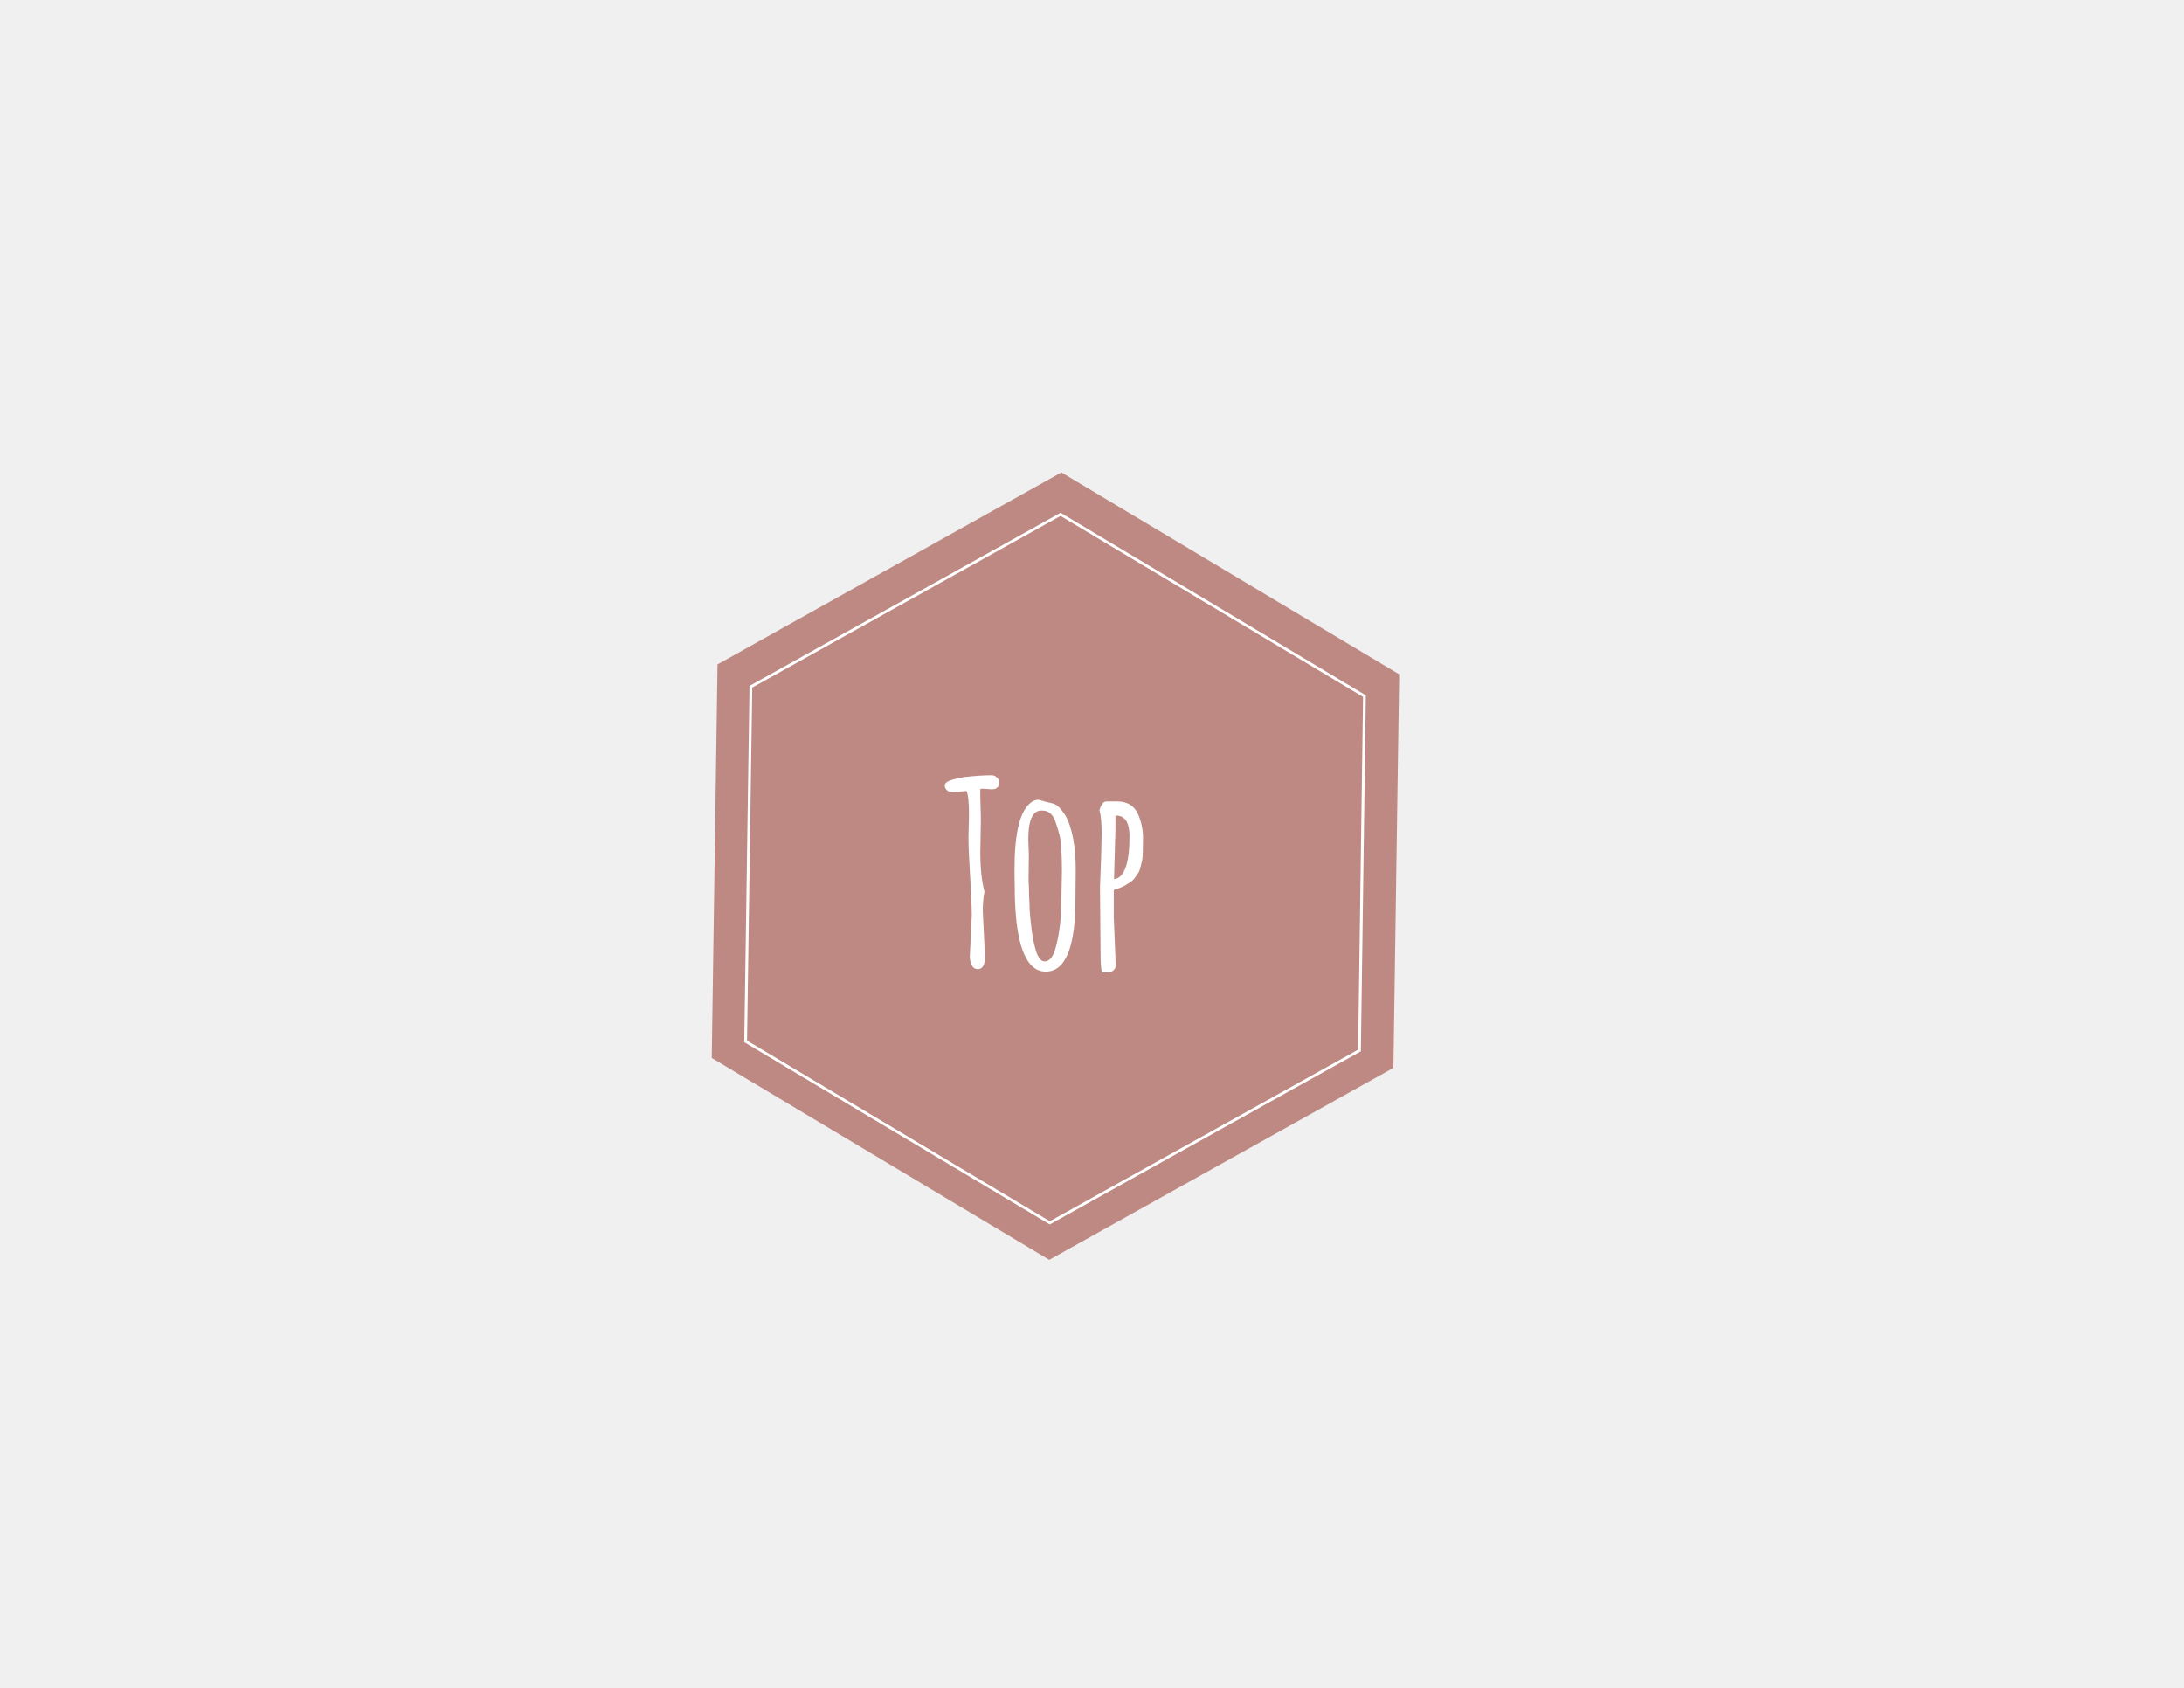
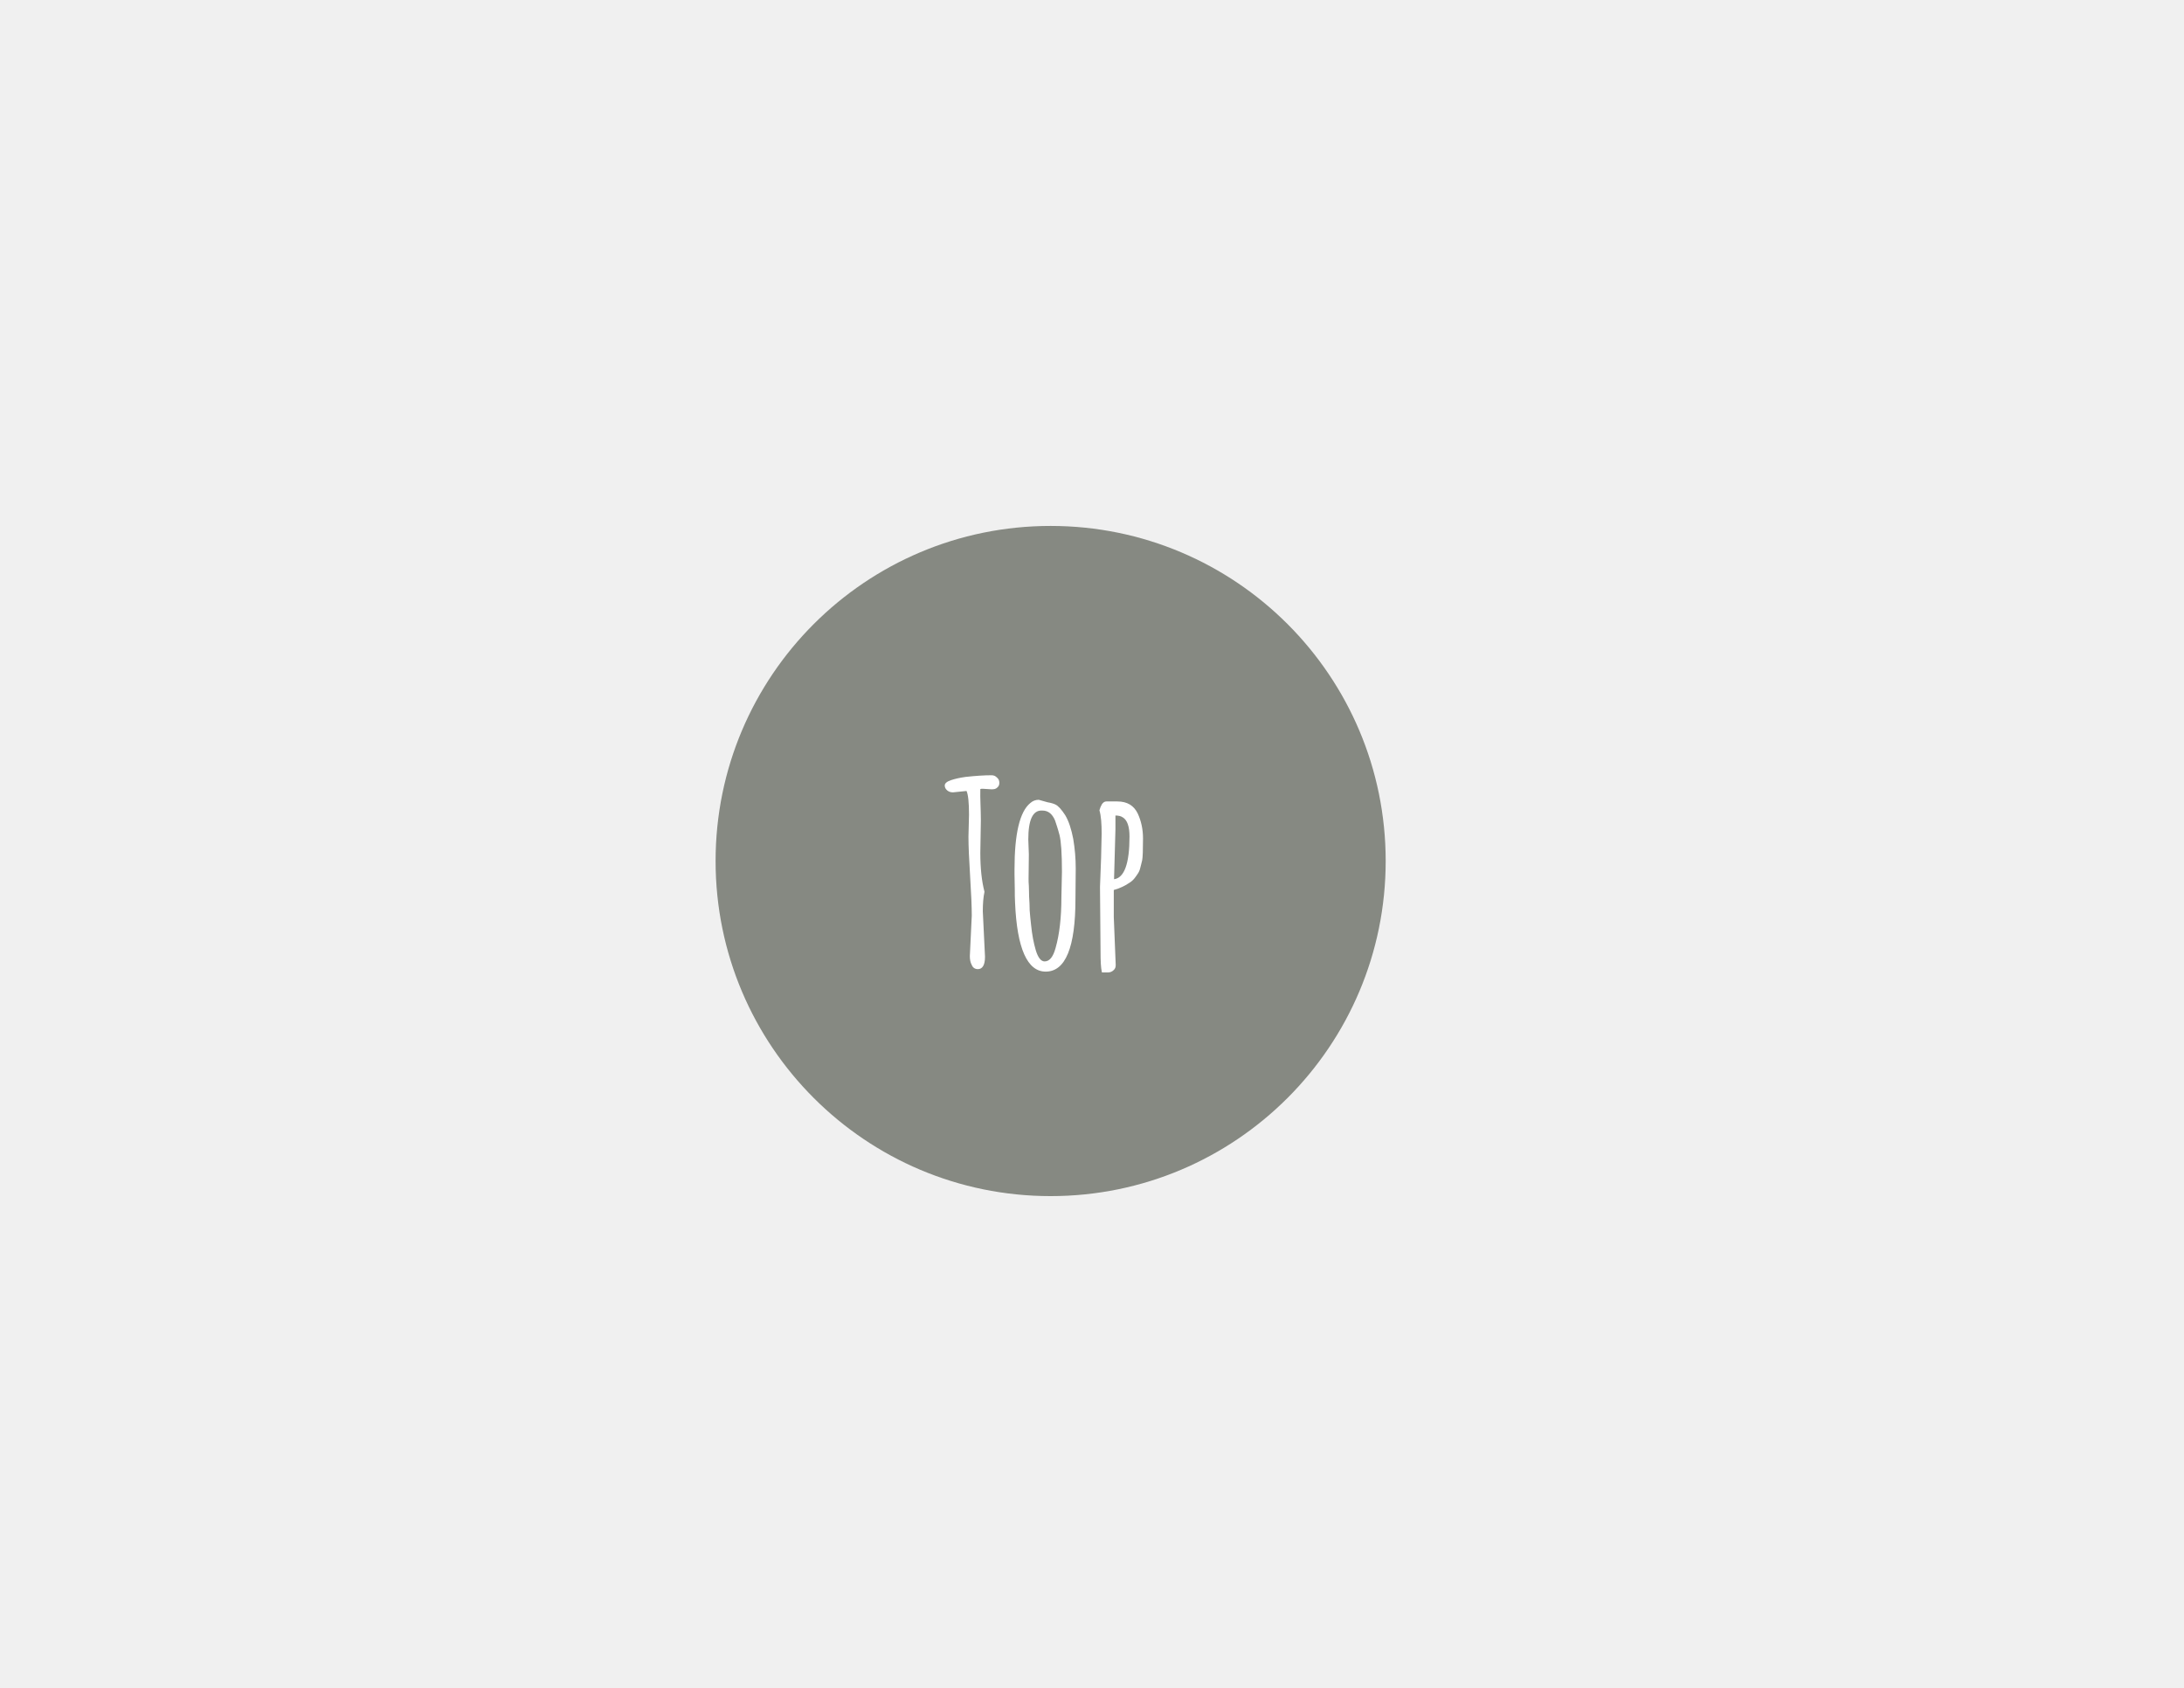
<svg xmlns="http://www.w3.org/2000/svg" version="1.1" id="Layer_1" x="0px" y="0px" viewBox="0 0 792 612" enable-background="new 0 0 792 612" xml:space="preserve">
-   <polygon fill="#BD8982" points="258.1,383.6 260.2,240.9 384.9,171.3 507.4,244.5 505.3,387.2 380.5,456.8 " />
+   <circle fill="#868982" cx="381" cy="312.2" r="121.5" />
  <rect x="340.1" y="290" fill="none" width="170.2" height="73.1" />
  <g enable-background="new    ">
    <path fill="#FFFFFF" d="M355.7,297.4l-0.2,11.8c0,5.6,0.5,10.3,1.5,14.1v0.1c-0.4,1.9-0.6,4.2-0.6,7l0.8,16.5c0,3-0.9,4.5-2.6,4.5   c-1,0-1.8-0.5-2.2-1.5c-0.5-0.9-0.7-2-0.7-3.2l0.7-14.7c0-3.2-0.2-8-0.6-14.3c-0.4-6.3-0.6-11.1-0.6-14.3l0.2-8   c0-4.4-0.3-7.3-0.9-8.6l-4.9,0.5c-0.8,0-1.5-0.2-2.1-0.7c-0.6-0.5-0.9-1.1-0.9-1.8c0-0.7,0.7-1.4,2.2-1.9c1.5-0.5,3.2-0.9,5.4-1.2   c3.7-0.4,6.8-0.6,9.3-0.6c0.8,0,1.4,0.2,2,0.8c0.6,0.5,0.9,1.1,0.9,1.9s-0.2,1.3-0.8,1.8c-0.5,0.5-1.2,0.6-2,0.6l-3.2-0.2   c-0.4,0-0.7,0-0.9,0.1C355.4,289.6,355.7,293.4,355.7,297.4z" />
    <path fill="#FFFFFF" d="M390,325.9c0,17.6-3.6,26.4-10.8,26.4c-6.6,0-10.4-8.3-11.1-25c-0.1-1.5-0.1-3.2-0.1-4.7l-0.1-5.6v-1.8   c0-12.9,1.9-20.9,5.7-24c0.9-0.8,1.9-1.2,3.1-1.2c0.9,0.3,1.9,0.5,3.2,0.9c1.2,0.2,2.2,0.5,2.8,0.8c1.1,0.5,2.3,1.9,3.6,3.9   c1.3,2.2,2.2,5,2.9,8.6c0.6,3.6,0.9,7.1,0.9,10.7L390,325.9L390,325.9z M372.9,304.4l0.2,5.4l-0.1,8.8c0,0.8,0,1.6,0.1,2.6   c0,1,0.1,2.3,0.1,4c0.1,1.6,0.2,3.3,0.2,4.9c0.1,1.6,0.3,3.3,0.5,5.2c0.2,1.8,0.4,3.5,0.7,5c0.3,1.5,0.6,2.9,1,4.2   c0.8,2.7,1.9,4.1,3.2,4.1c1.8,0,3.1-1.6,4-4.9c1.4-4.9,2.1-11,2.1-18.2l0.2-9.4c0-6.6-0.3-11.1-0.9-13.4c-0.6-2.3-1.2-4-1.6-5.2   c-1-2.4-2.5-3.6-4.6-3.6c-0.1,0-0.2,0-0.2,0C374.5,293.8,372.9,297.3,372.9,304.4z" />
    <path fill="#FFFFFF" d="M399.3,311l0.2-8.7c0-3.6-0.2-6.4-0.8-8.5c0.2-0.8,0.5-1.5,0.9-2.2c0.5-0.7,1-1,1.6-1h4   c3.6,0,6,1.5,7.4,4.4c1.2,2.6,1.9,5.6,1.9,9c0,4.2-0.1,6.9-0.3,7.9s-0.5,1.9-0.7,2.8c-0.2,0.9-0.5,1.5-0.9,2.1s-0.8,1.2-1.3,1.8   c-0.5,0.6-1.2,1.2-1.9,1.6c-1.5,1-3.3,1.9-5.5,2.5v9.8l0.7,17.4c0,0.8-0.2,1.4-0.8,1.9c-0.5,0.5-1.2,0.8-2,0.8h-2.2   c-0.4-1.7-0.5-4.2-0.5-7.5l-0.2-23.5L399.3,311z M404.5,300.7l-0.5,17.9v0.2c3.7-0.5,5.6-5.6,5.6-15.5c0-3.6-0.8-5.9-2.4-6.9   c-0.7-0.5-1.6-0.7-2.7-0.7V300.7z" />
  </g>
-   <polygon fill="none" stroke="#FFFFFF" stroke-miterlimit="10" points="270.4,377.6 272.3,249 384.6,186.5 494.8,252.4 493,380.9   380.7,443.4 " />
</svg>
